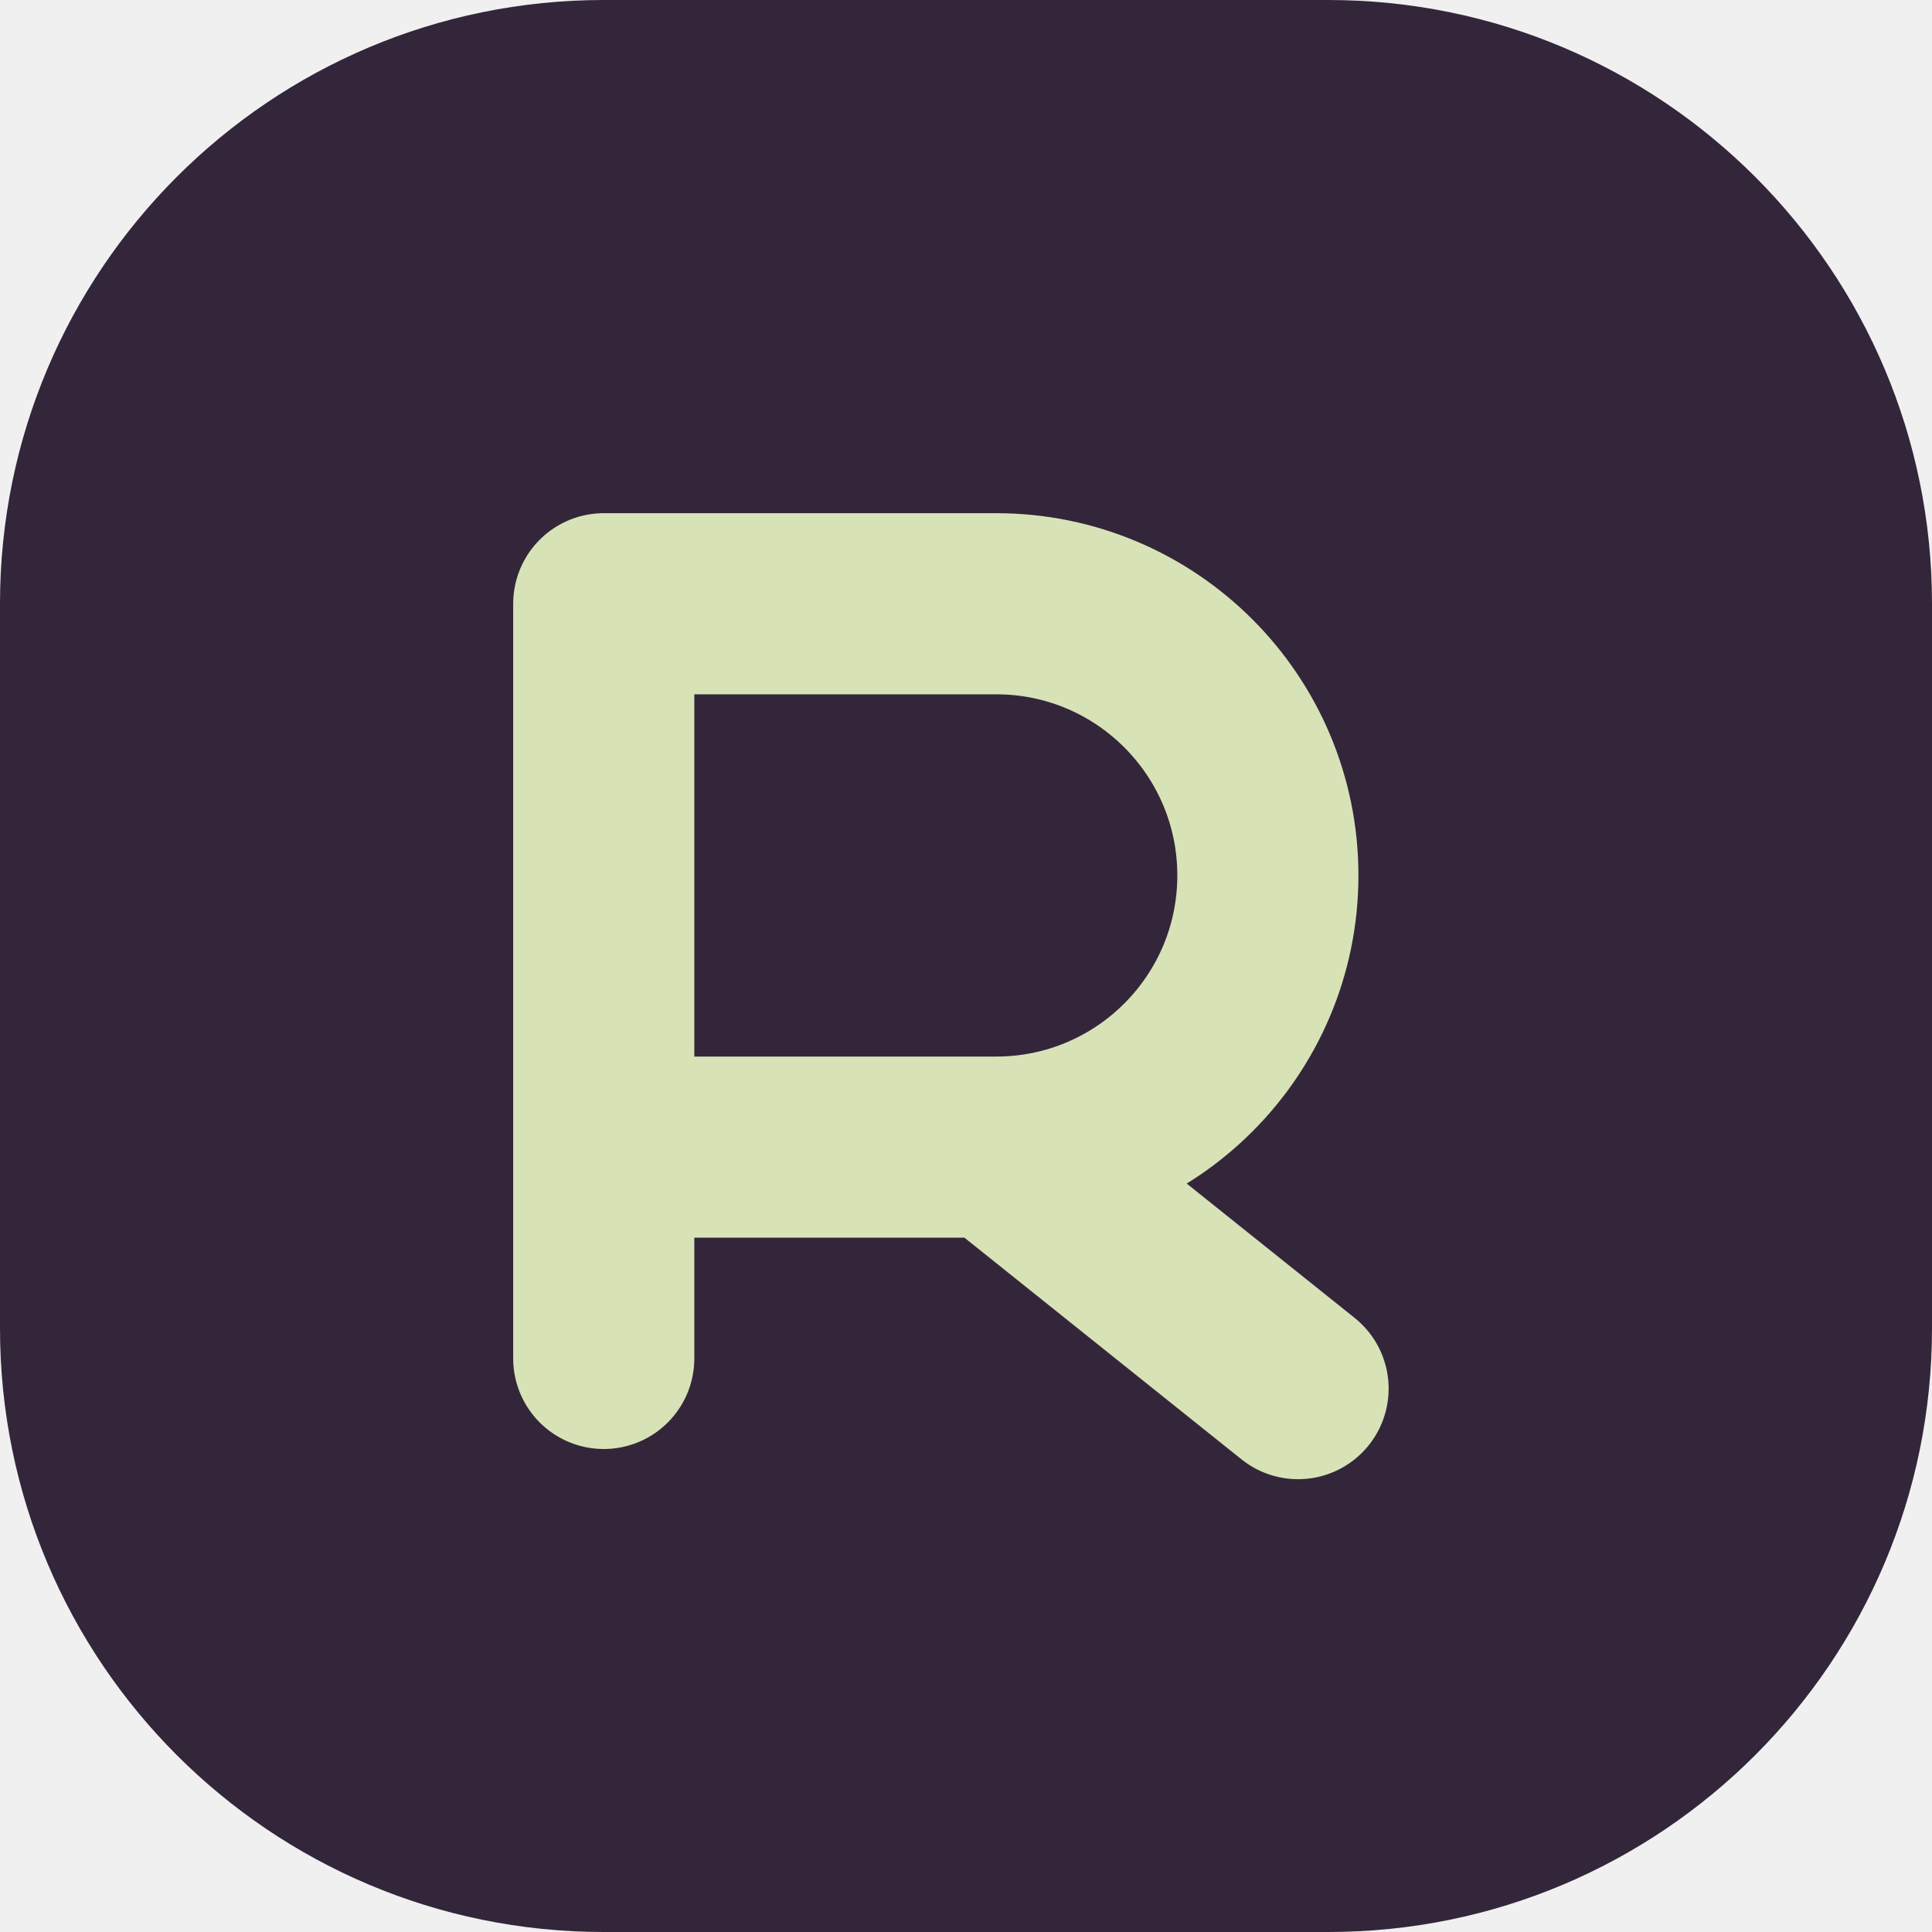
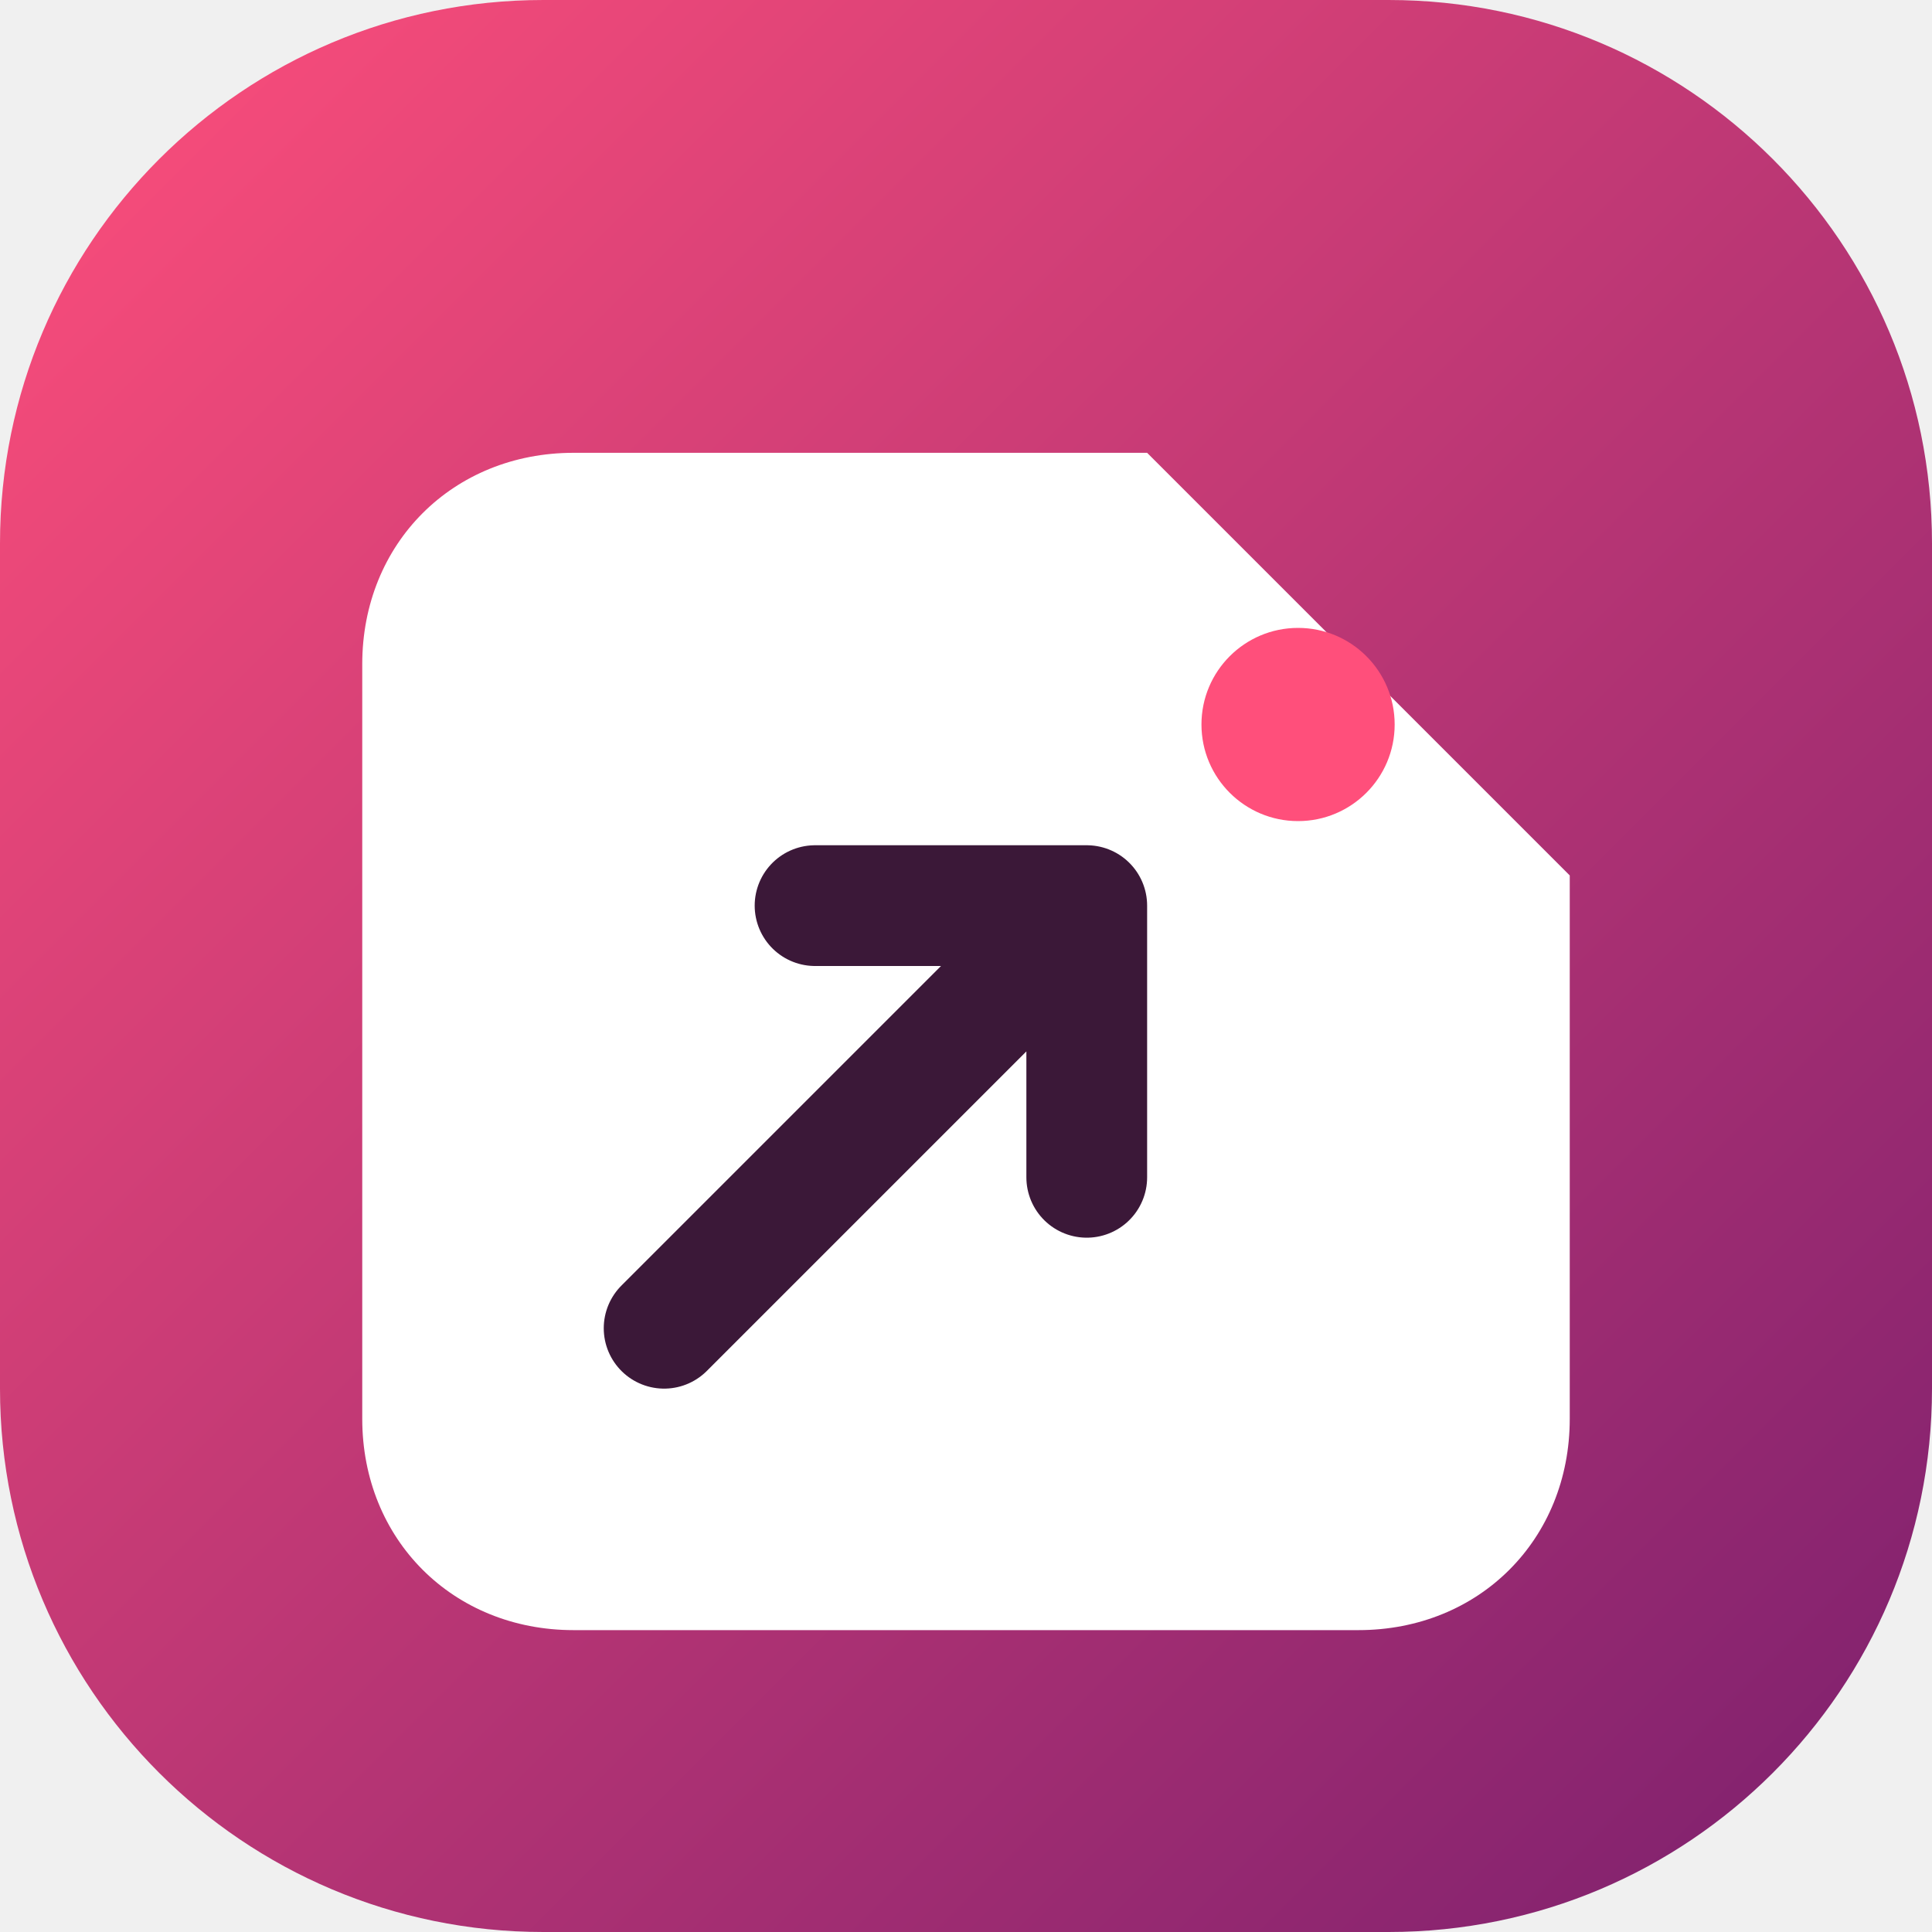
<svg xmlns="http://www.w3.org/2000/svg" viewBox="0 0 64 64">
-   <rect width="64" height="64" rx="20" fill="#33263b" />
-   <path d="M20 45V20h13a9 9 0 0 1 0 18H20m13 0 10 8" fill="none" stroke="#d7e3b6" stroke-width="6" stroke-linecap="round" stroke-linejoin="round" />
+   <defs>
+     <linearGradient id="g" x1="0" y1="0" x2="1" y2="1">
+       <stop offset="0" stop-color="#ff4f7b" />
+       <stop offset="1" stop-color="#7a1f6e" />
+     </linearGradient>
+   </defs>
+   <rect width="64" height="64" rx="18" fill="url(#g)" />
+   <path d="M12 22c0-4 3-7 7-7h19l14 14v18c0 4-3 7-7 7H19c-4 0-7-3-7-7z" fill="#fff" />
+   <circle cx="43" cy="24" r="3.2" fill="#ff4f7b" />
+   <path d="M22 44L36 30M27 30h9v9" fill="none" stroke="#3b1838" stroke-width="4" stroke-linecap="round" stroke-linejoin="round" />
</svg>
